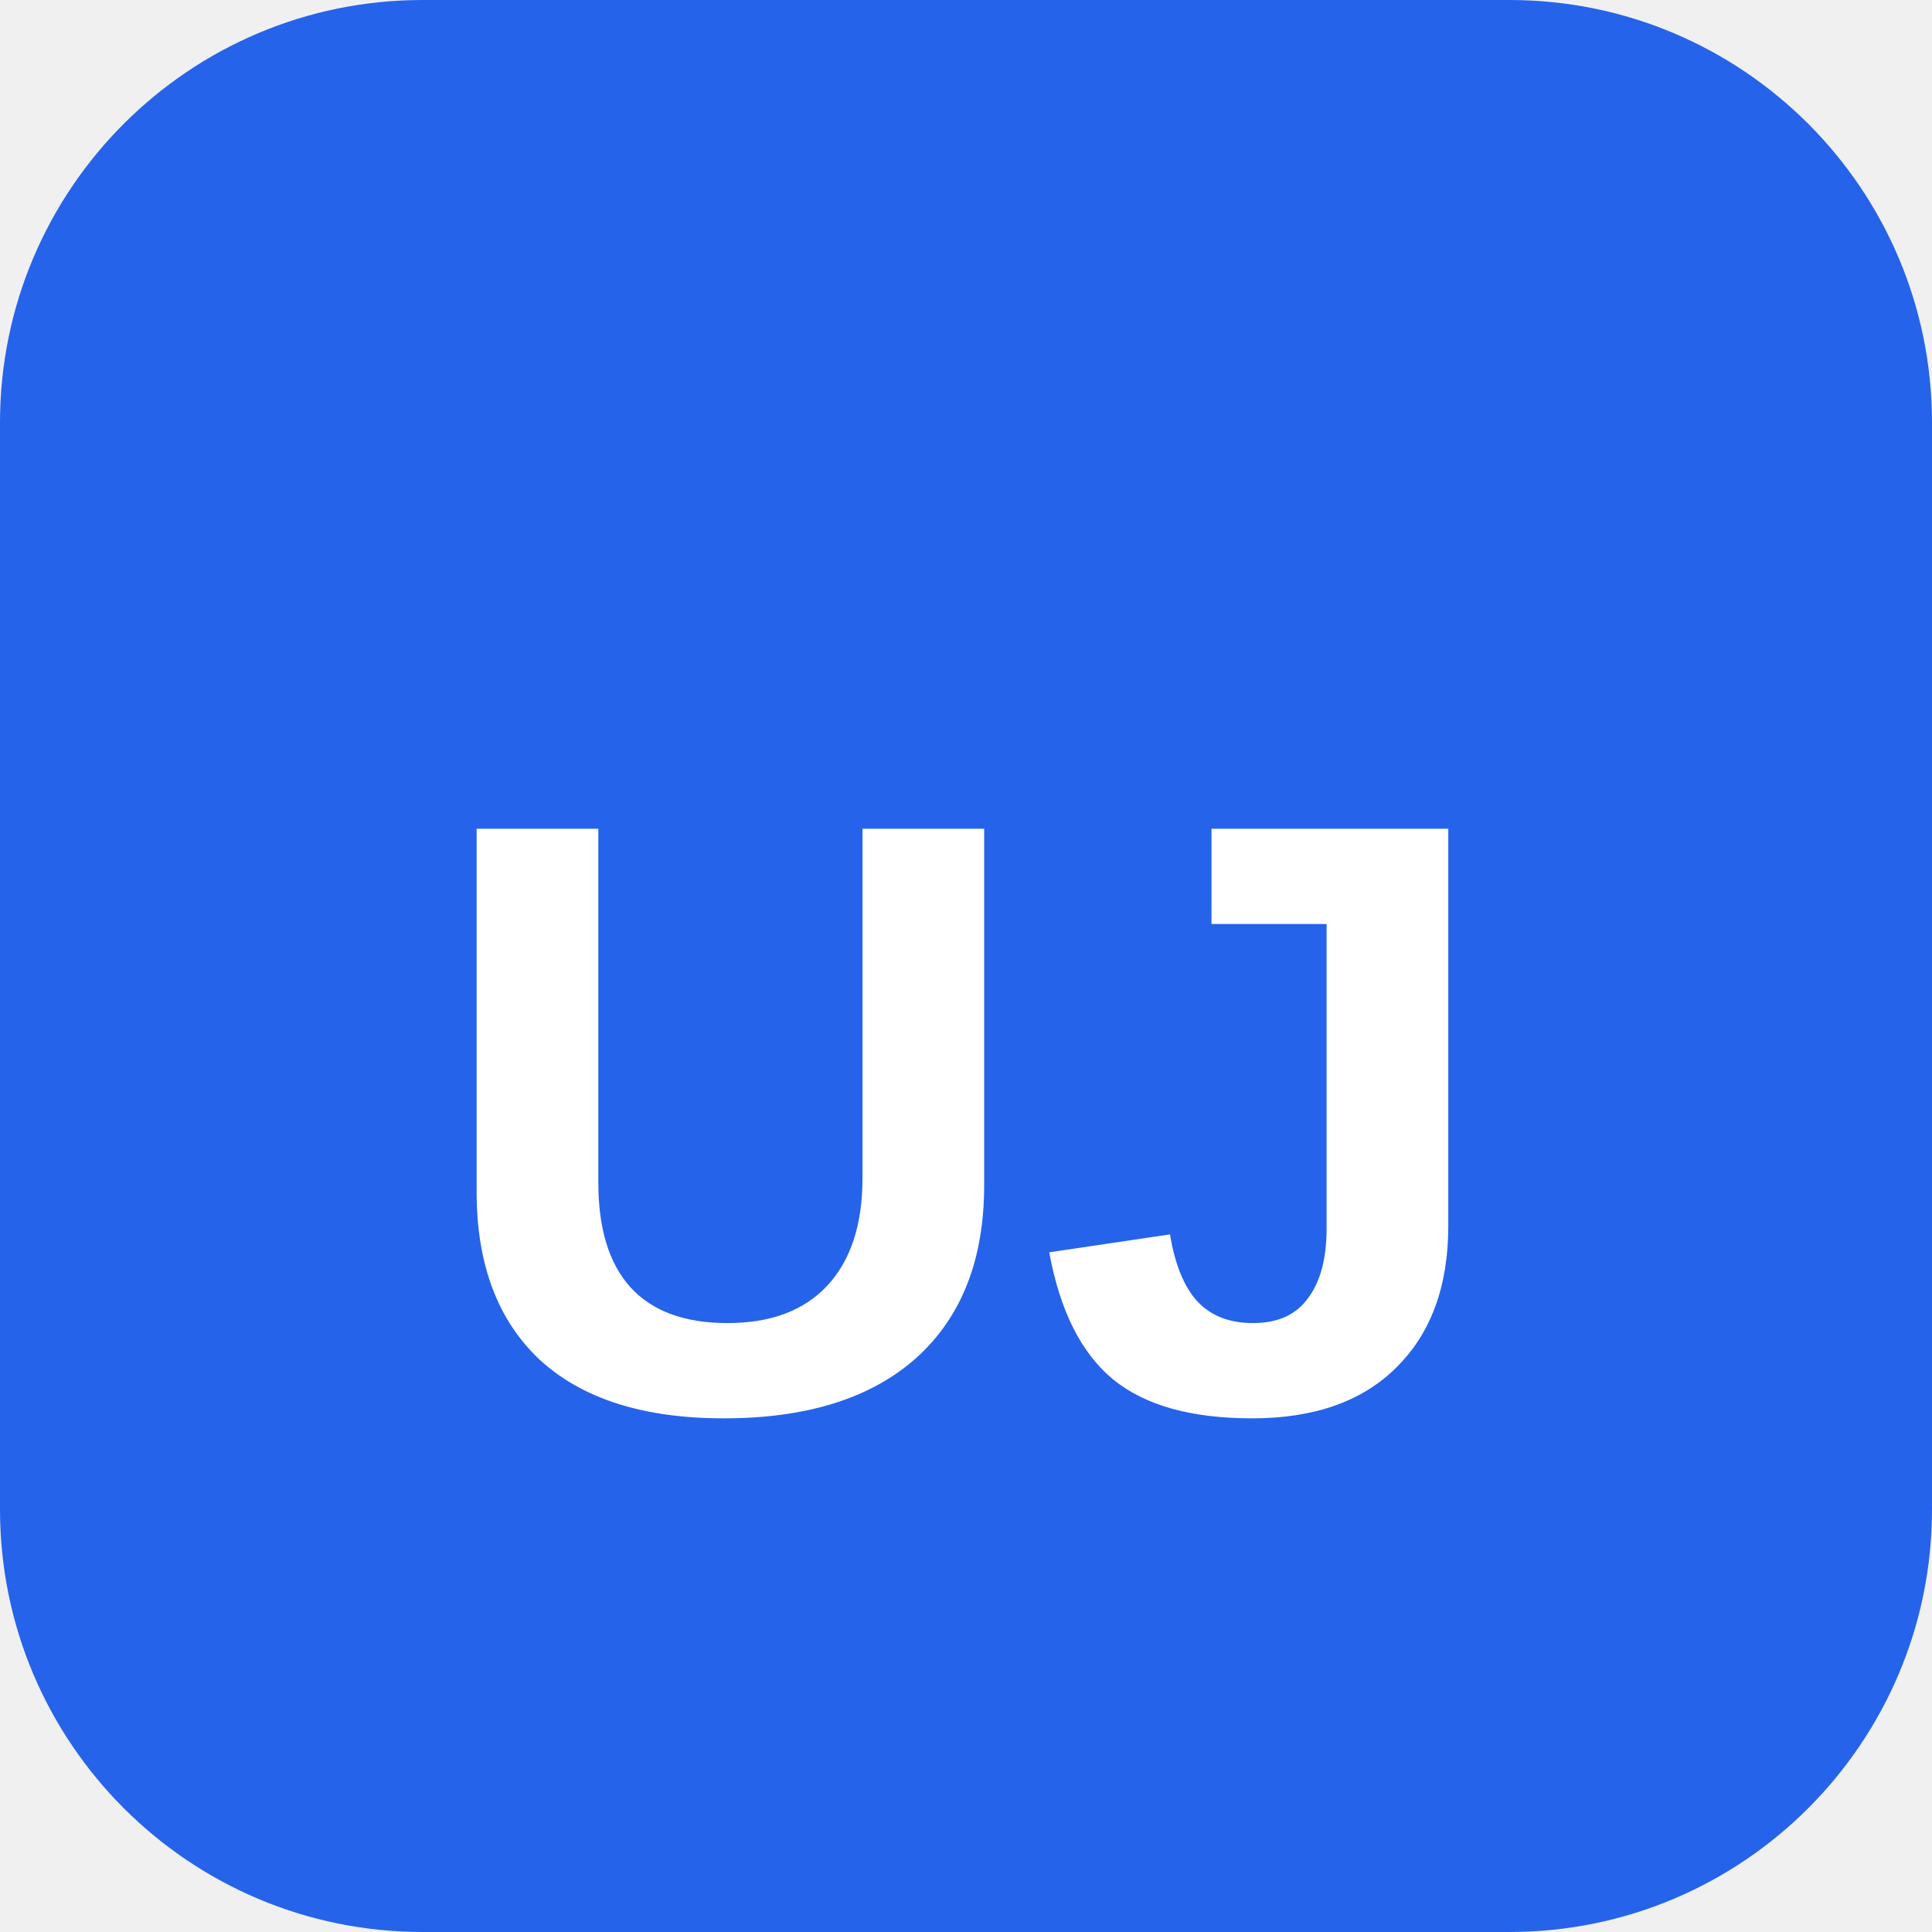
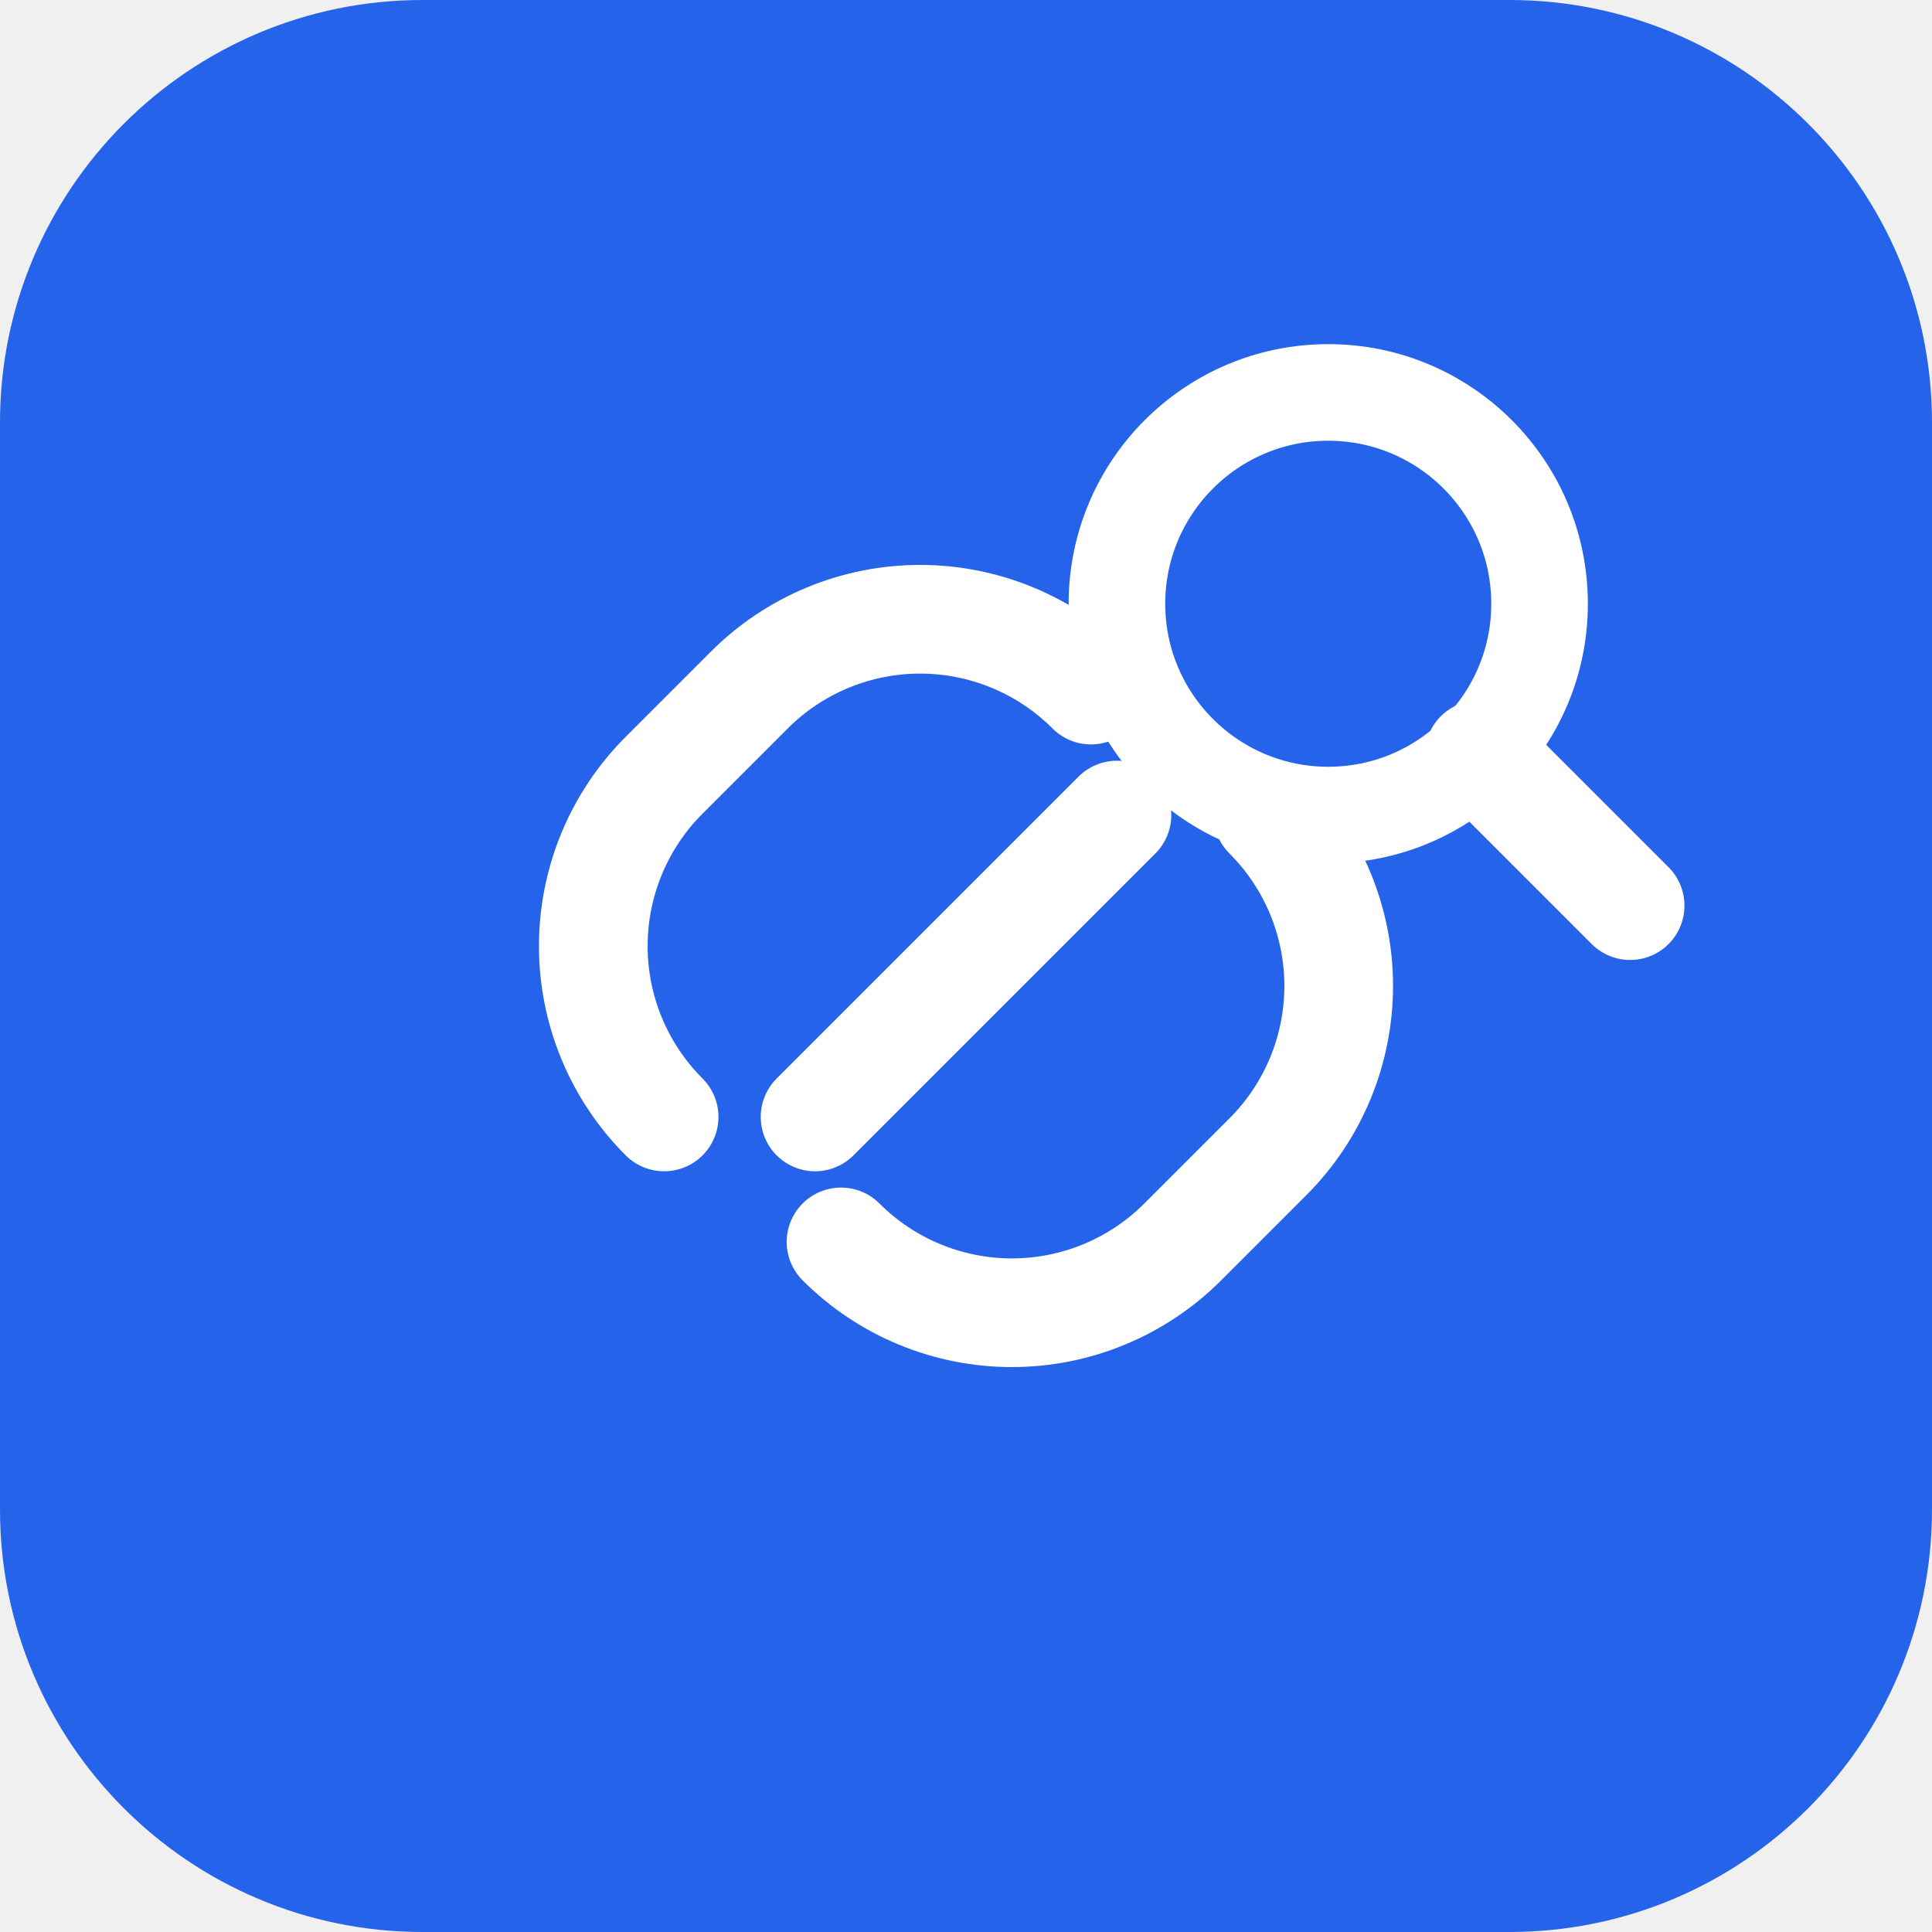
<svg xmlns="http://www.w3.org/2000/svg" width="32" height="32" viewBox="0 0 32 32">
  <rect width="32" height="32" rx="7" ry="7" fill="#2563EB" />
-   <text x="16" y="18.5" font-family="Arial, Helvetica, sans-serif" font-size="14" font-weight="bold" fill="white" text-anchor="middle" dominant-baseline="central">UJ</text>
+   <path d="M11 18.5a4 4 0 010-5.66l1.41-1.41a4 4 0 015.66 0" stroke="white" stroke-width="1.8" stroke-linecap="round" fill="none" />
+   <path d="M21 13.5a4 4 0 010 5.66l-1.41 1.41a4 4 0 01-5.66 0" stroke="white" stroke-width="1.8" stroke-linecap="round" fill="none" />
+   <line x1="13.5" y1="18.5" x2="18.5" y2="13.5" stroke="white" stroke-width="1.8" stroke-linecap="round" />
+   <circle cx="22" cy="10" r="3.5" stroke="white" stroke-width="1.6" fill="none" />
+   <line x1="24.5" y1="12.5" x2="27" y2="15" stroke="white" stroke-width="1.8" stroke-linecap="round" />
</svg>
